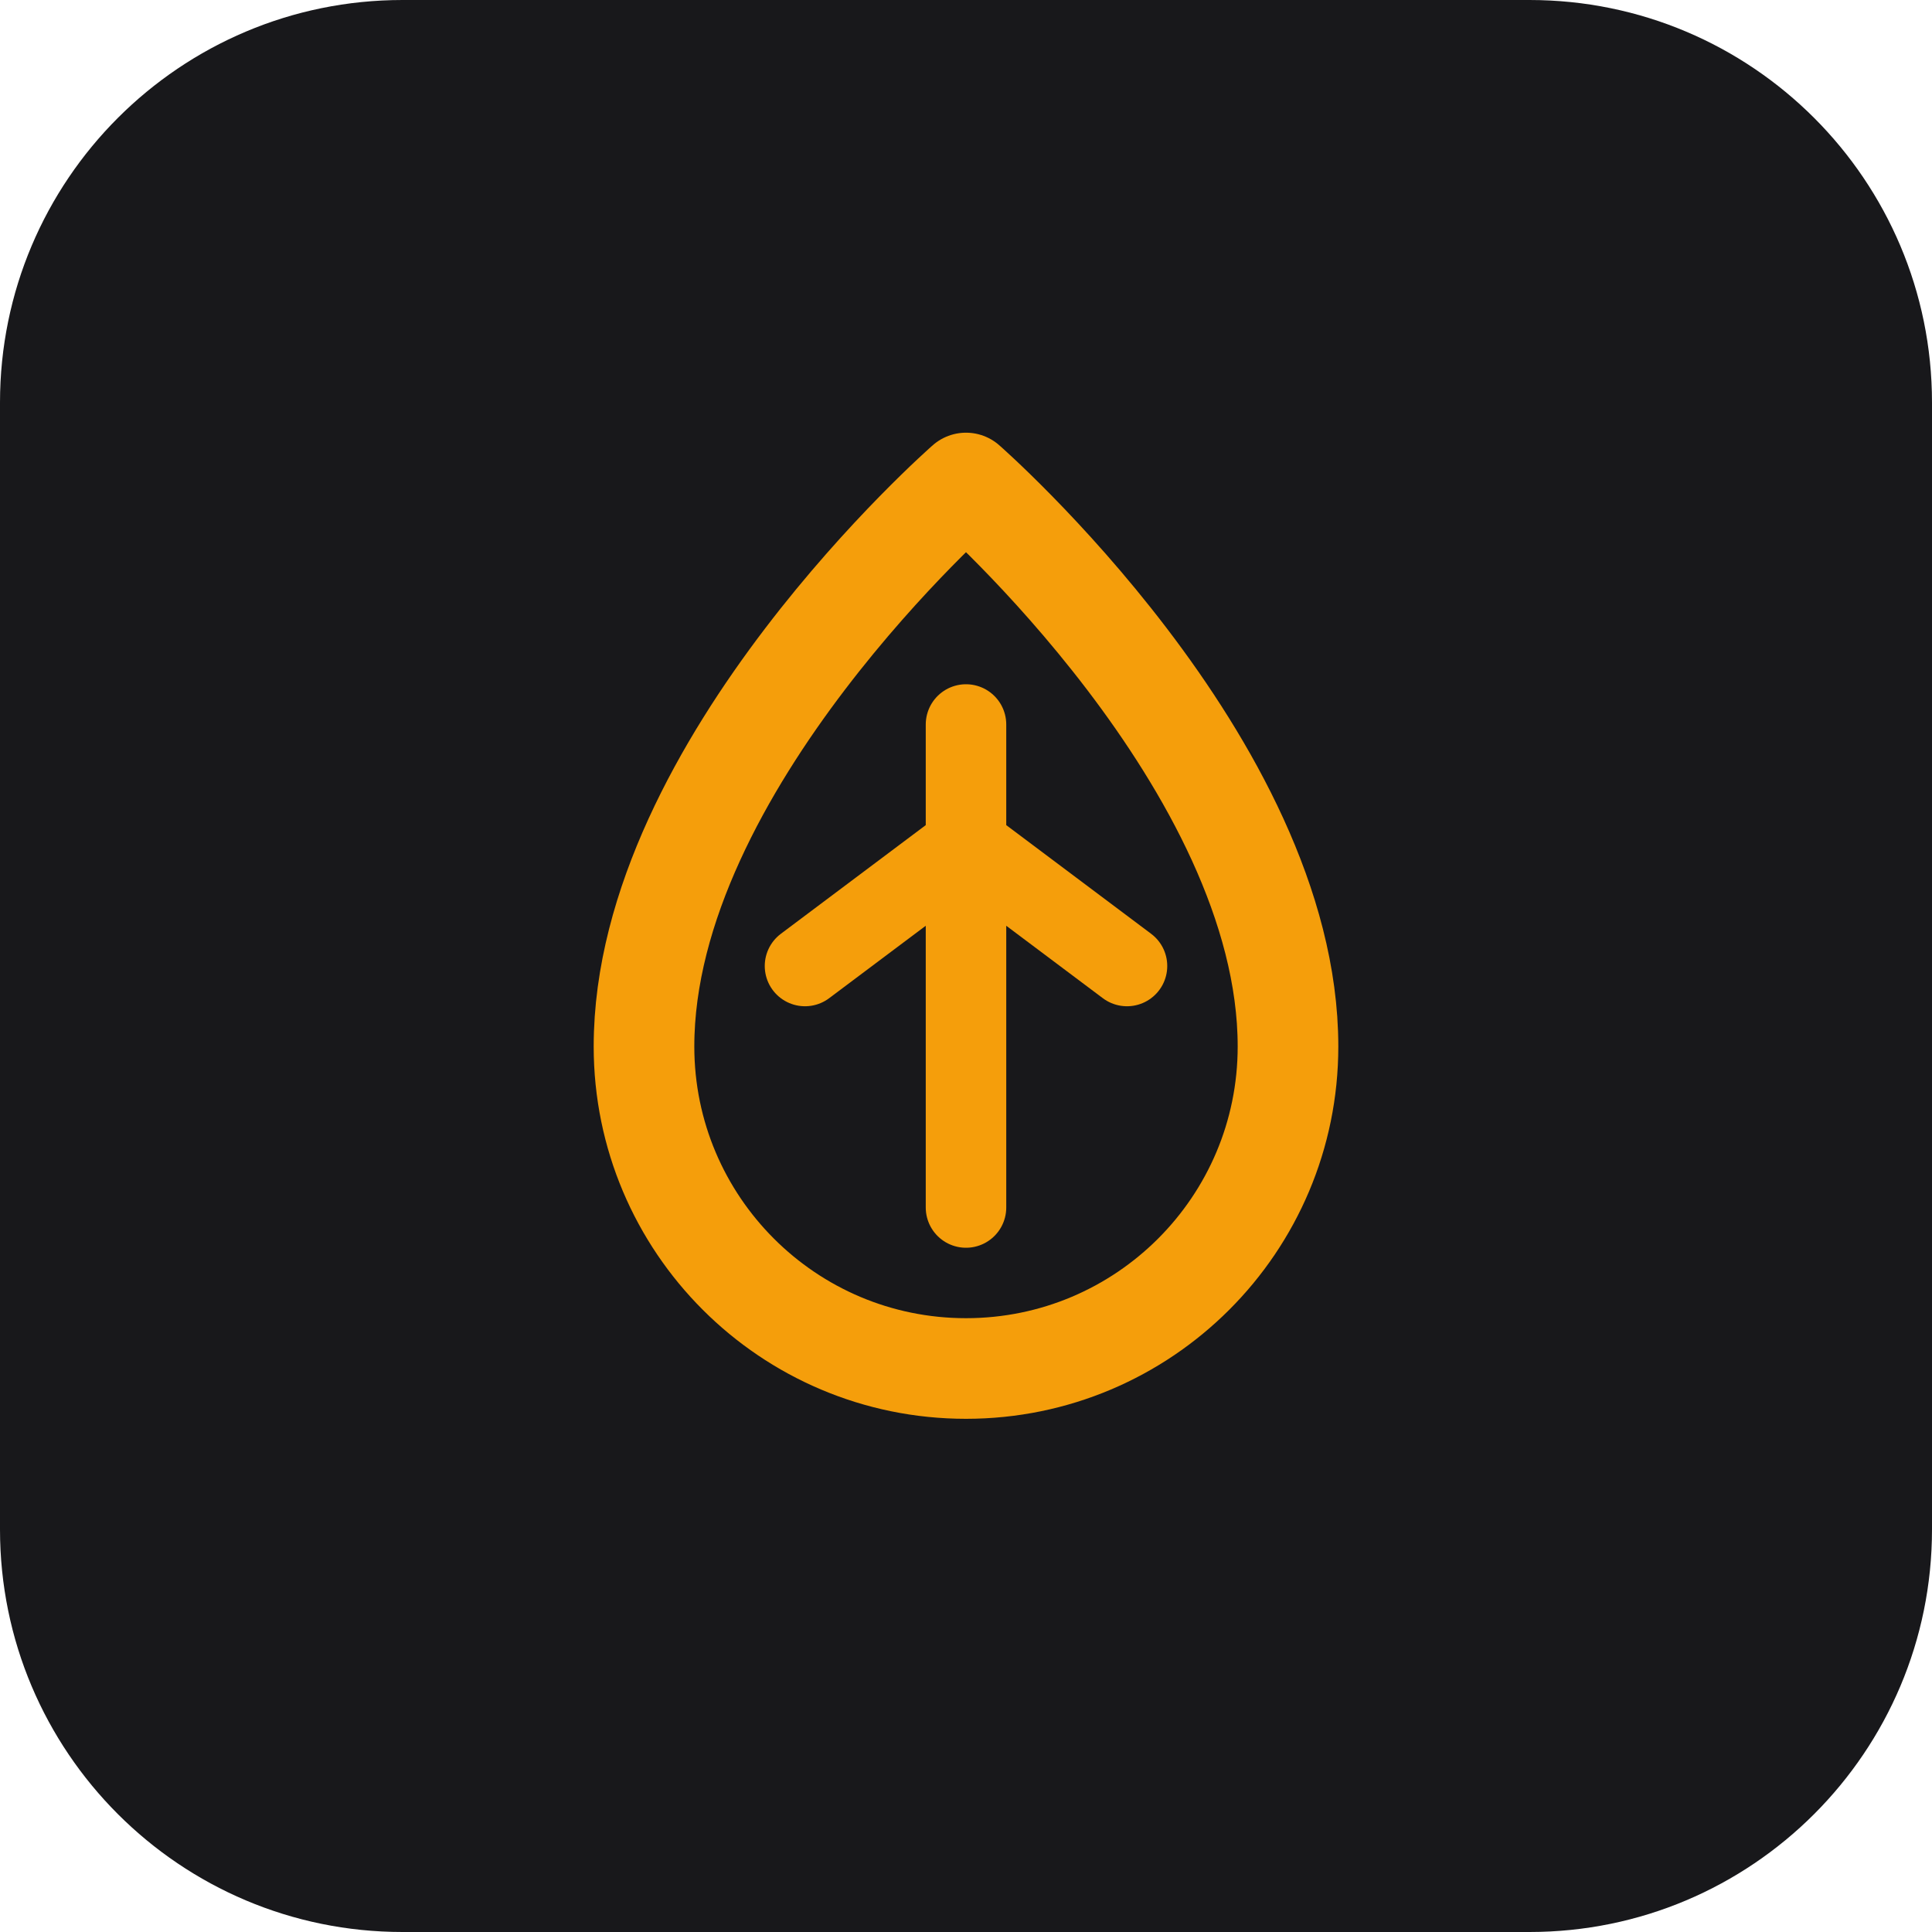
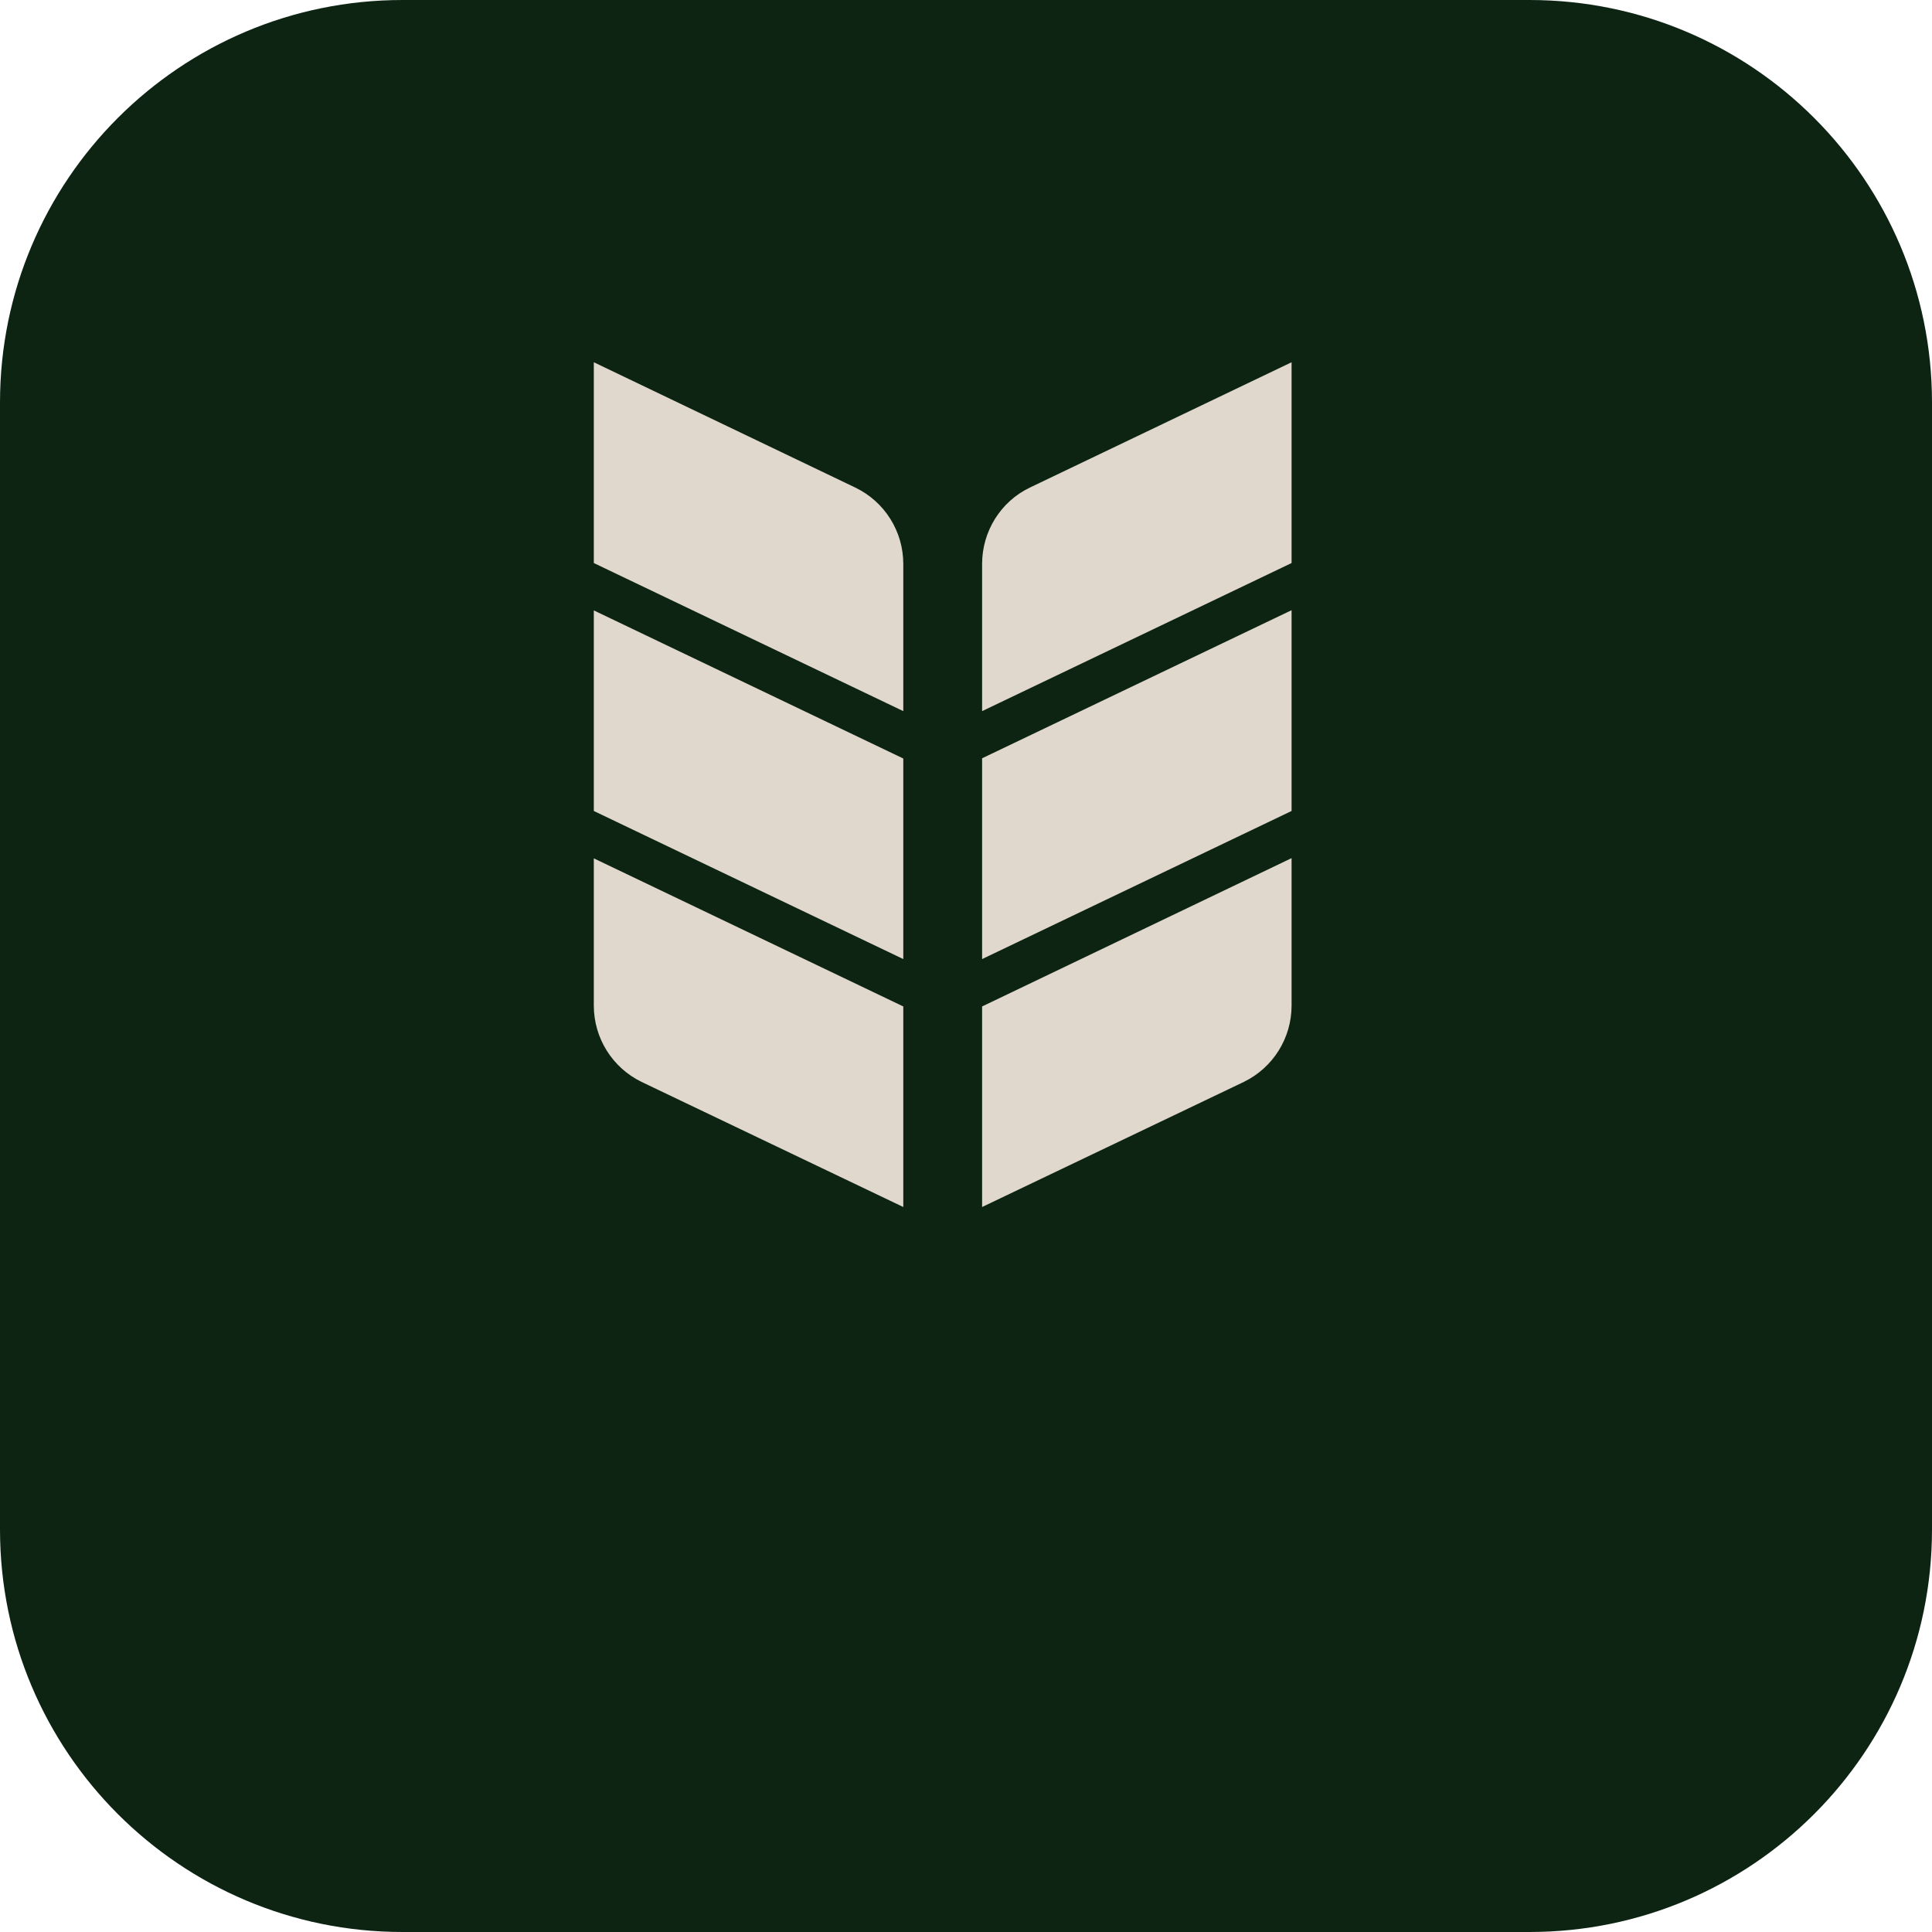
<svg xmlns="http://www.w3.org/2000/svg" viewBox="0 0 48 48" fill="none">
-   <rect width="48" height="48" rx="10" fill="#18181B" />
-   <path d="M24 12C24 12 16 19 16 26C16 30.418 19.582 34 24 34C28.418 34 32 30.418 32 26C32 19 24 12 24 12Z" stroke="#F59E0B" stroke-width="2.5" stroke-linejoin="round" />
-   <path d="M24 18V30M20 24L24 21L28 24" stroke="#F59E0B" stroke-width="2" stroke-linecap="round" stroke-linejoin="round" />
+   <rect width="48" height="48" rx="10" fill="#0d2413" />
+   <g transform="translate(14.5, 9) scale(0.55)" fill="#e0d7cd">
+     <path d="m18 26.96 13.98-6.69v-9.07l-13.98 6.69z" />
+     <path d="m20.16 5.66c-1.32.63-2.16 1.98-2.16 3.45v6.65l13.98-6.69V0l-11.82 5.66z" />
+     <path d="m18 38.16 11.82-5.65c1.32-.64 2.16-1.98 2.16-3.45v-6.66L18 29.1z" />
+     <path d="m.46 20.27 13.98 6.69v-9.06L.46 11.21z" />
+     <path d="m12.27 5.66-11.81-5.66v9.07l13.98 6.69V9.11c0-1.47-.84-2.81-2.17-3.45z" />
+     <path d="m.46 29.06c0 1.47.84 2.81 2.16 3.45l11.82 5.65v-9.06L.46 22.41z" />
+   </g>
</svg>
